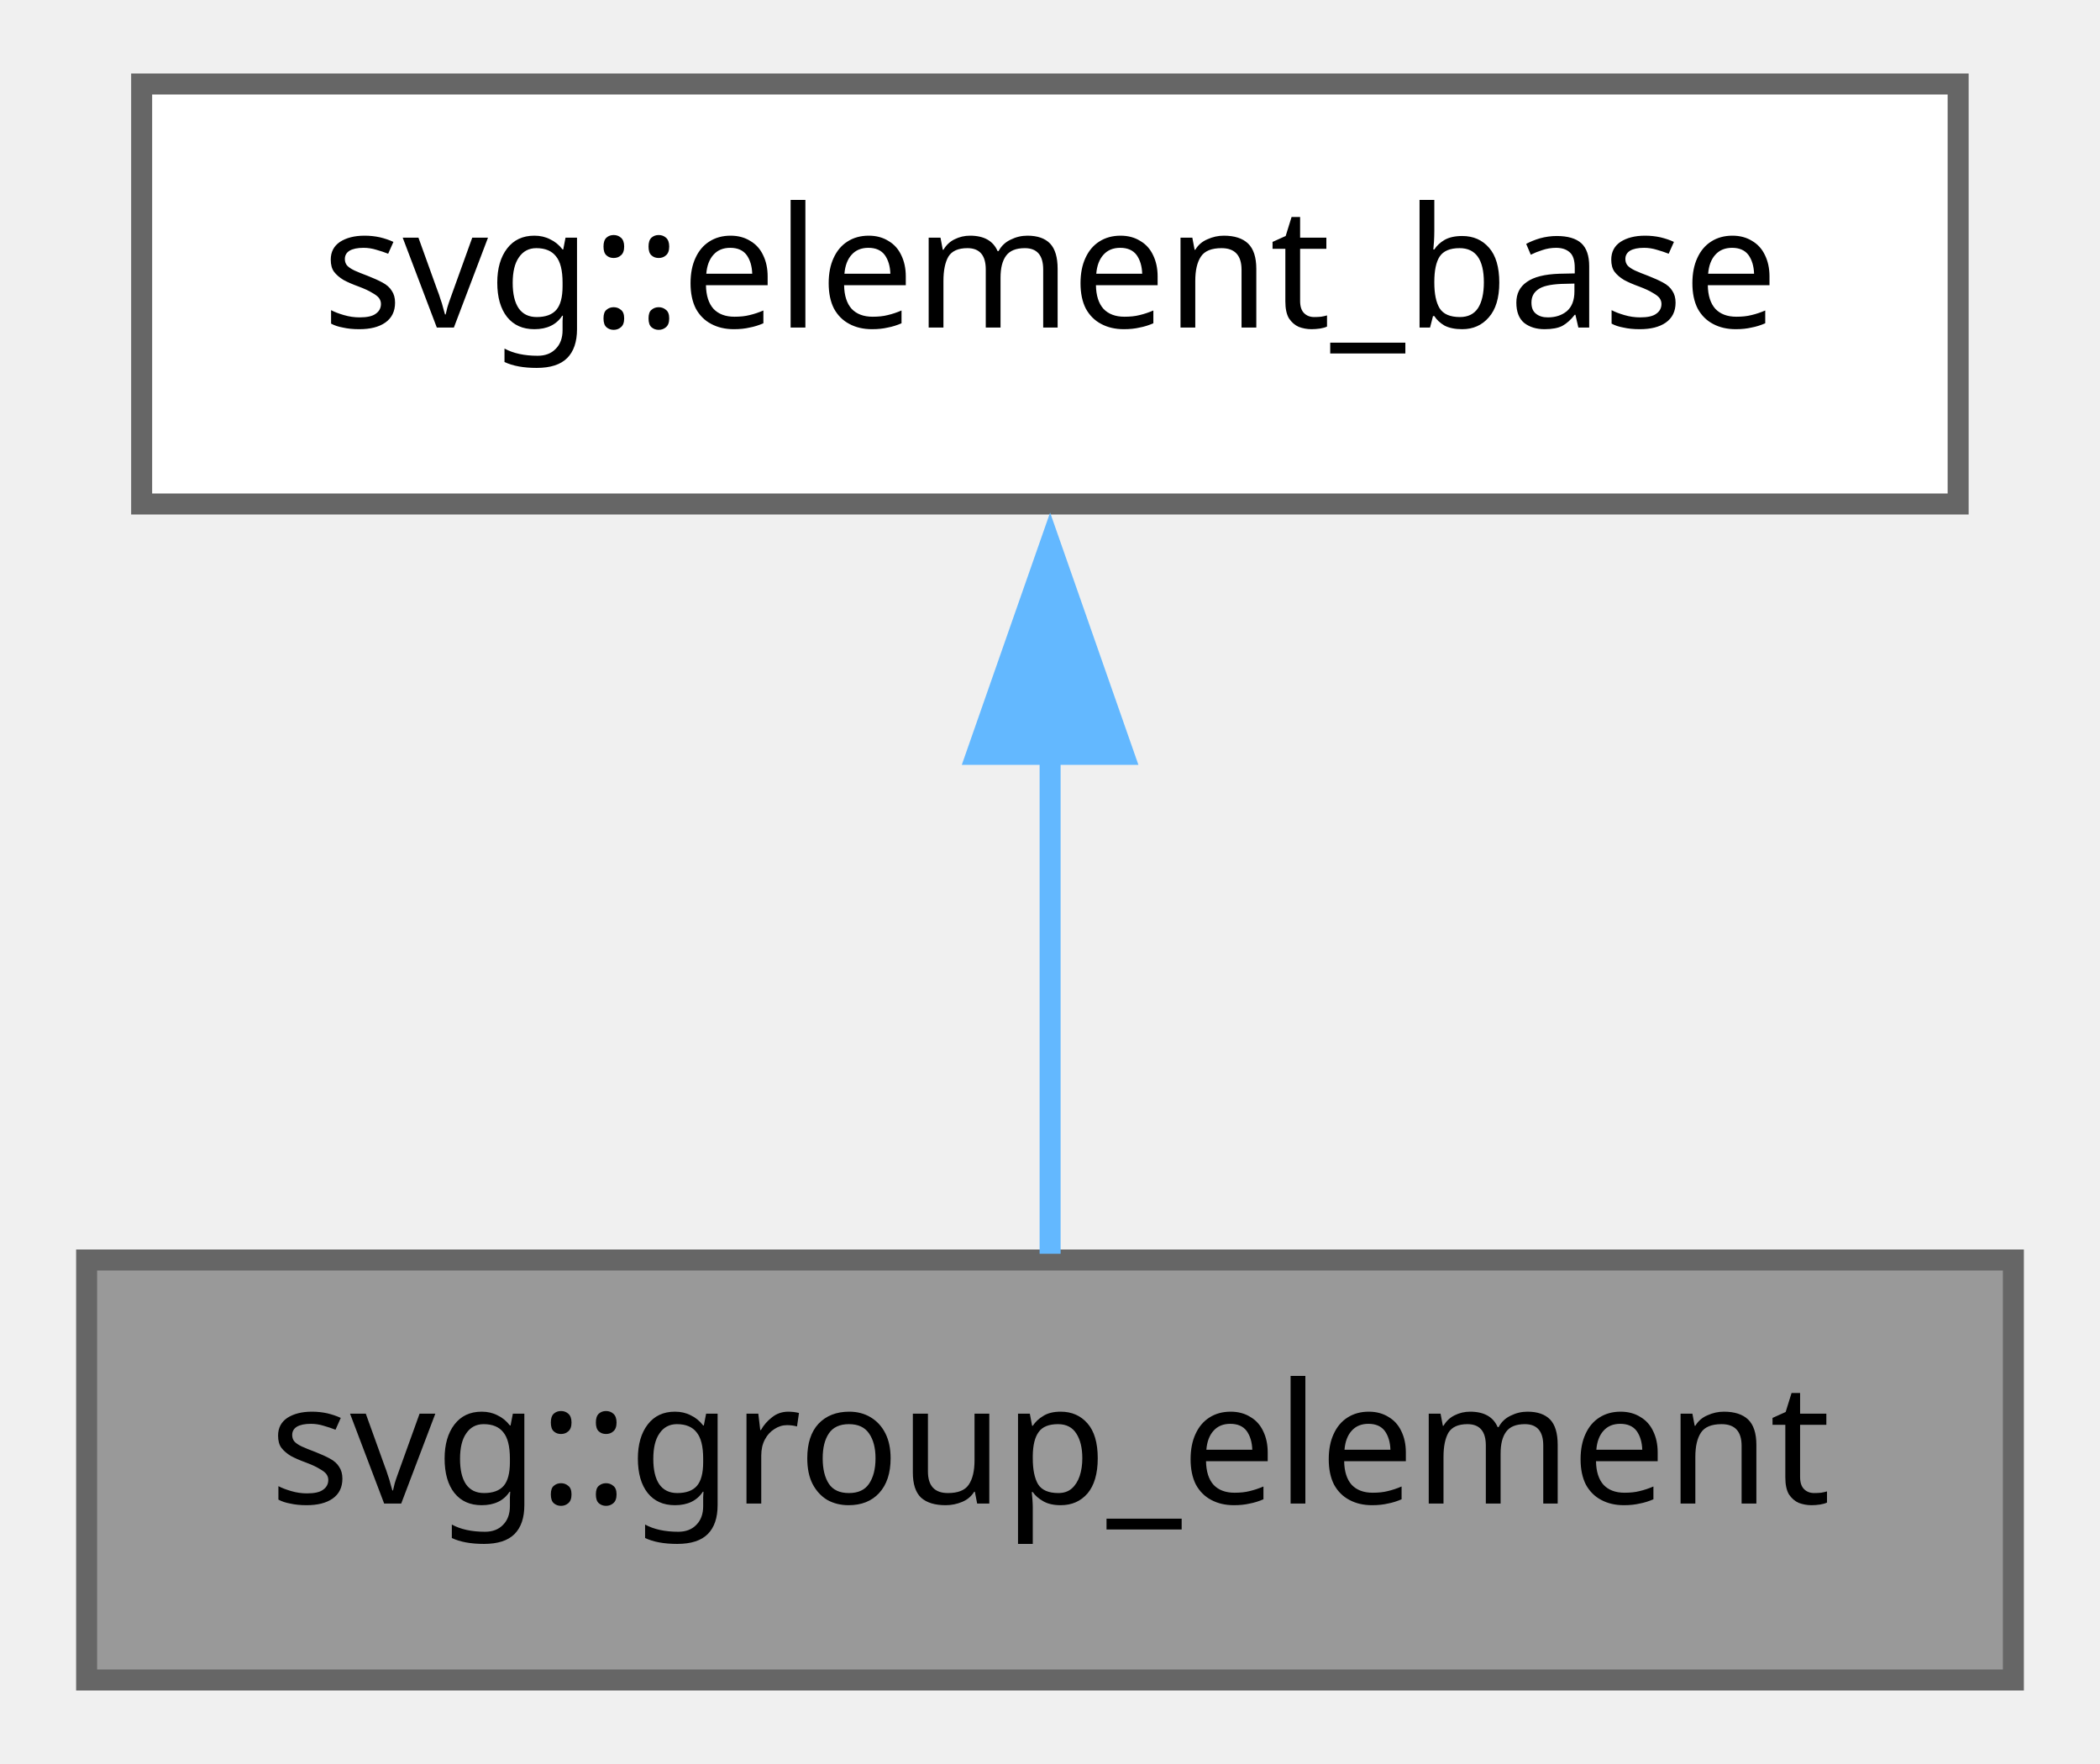
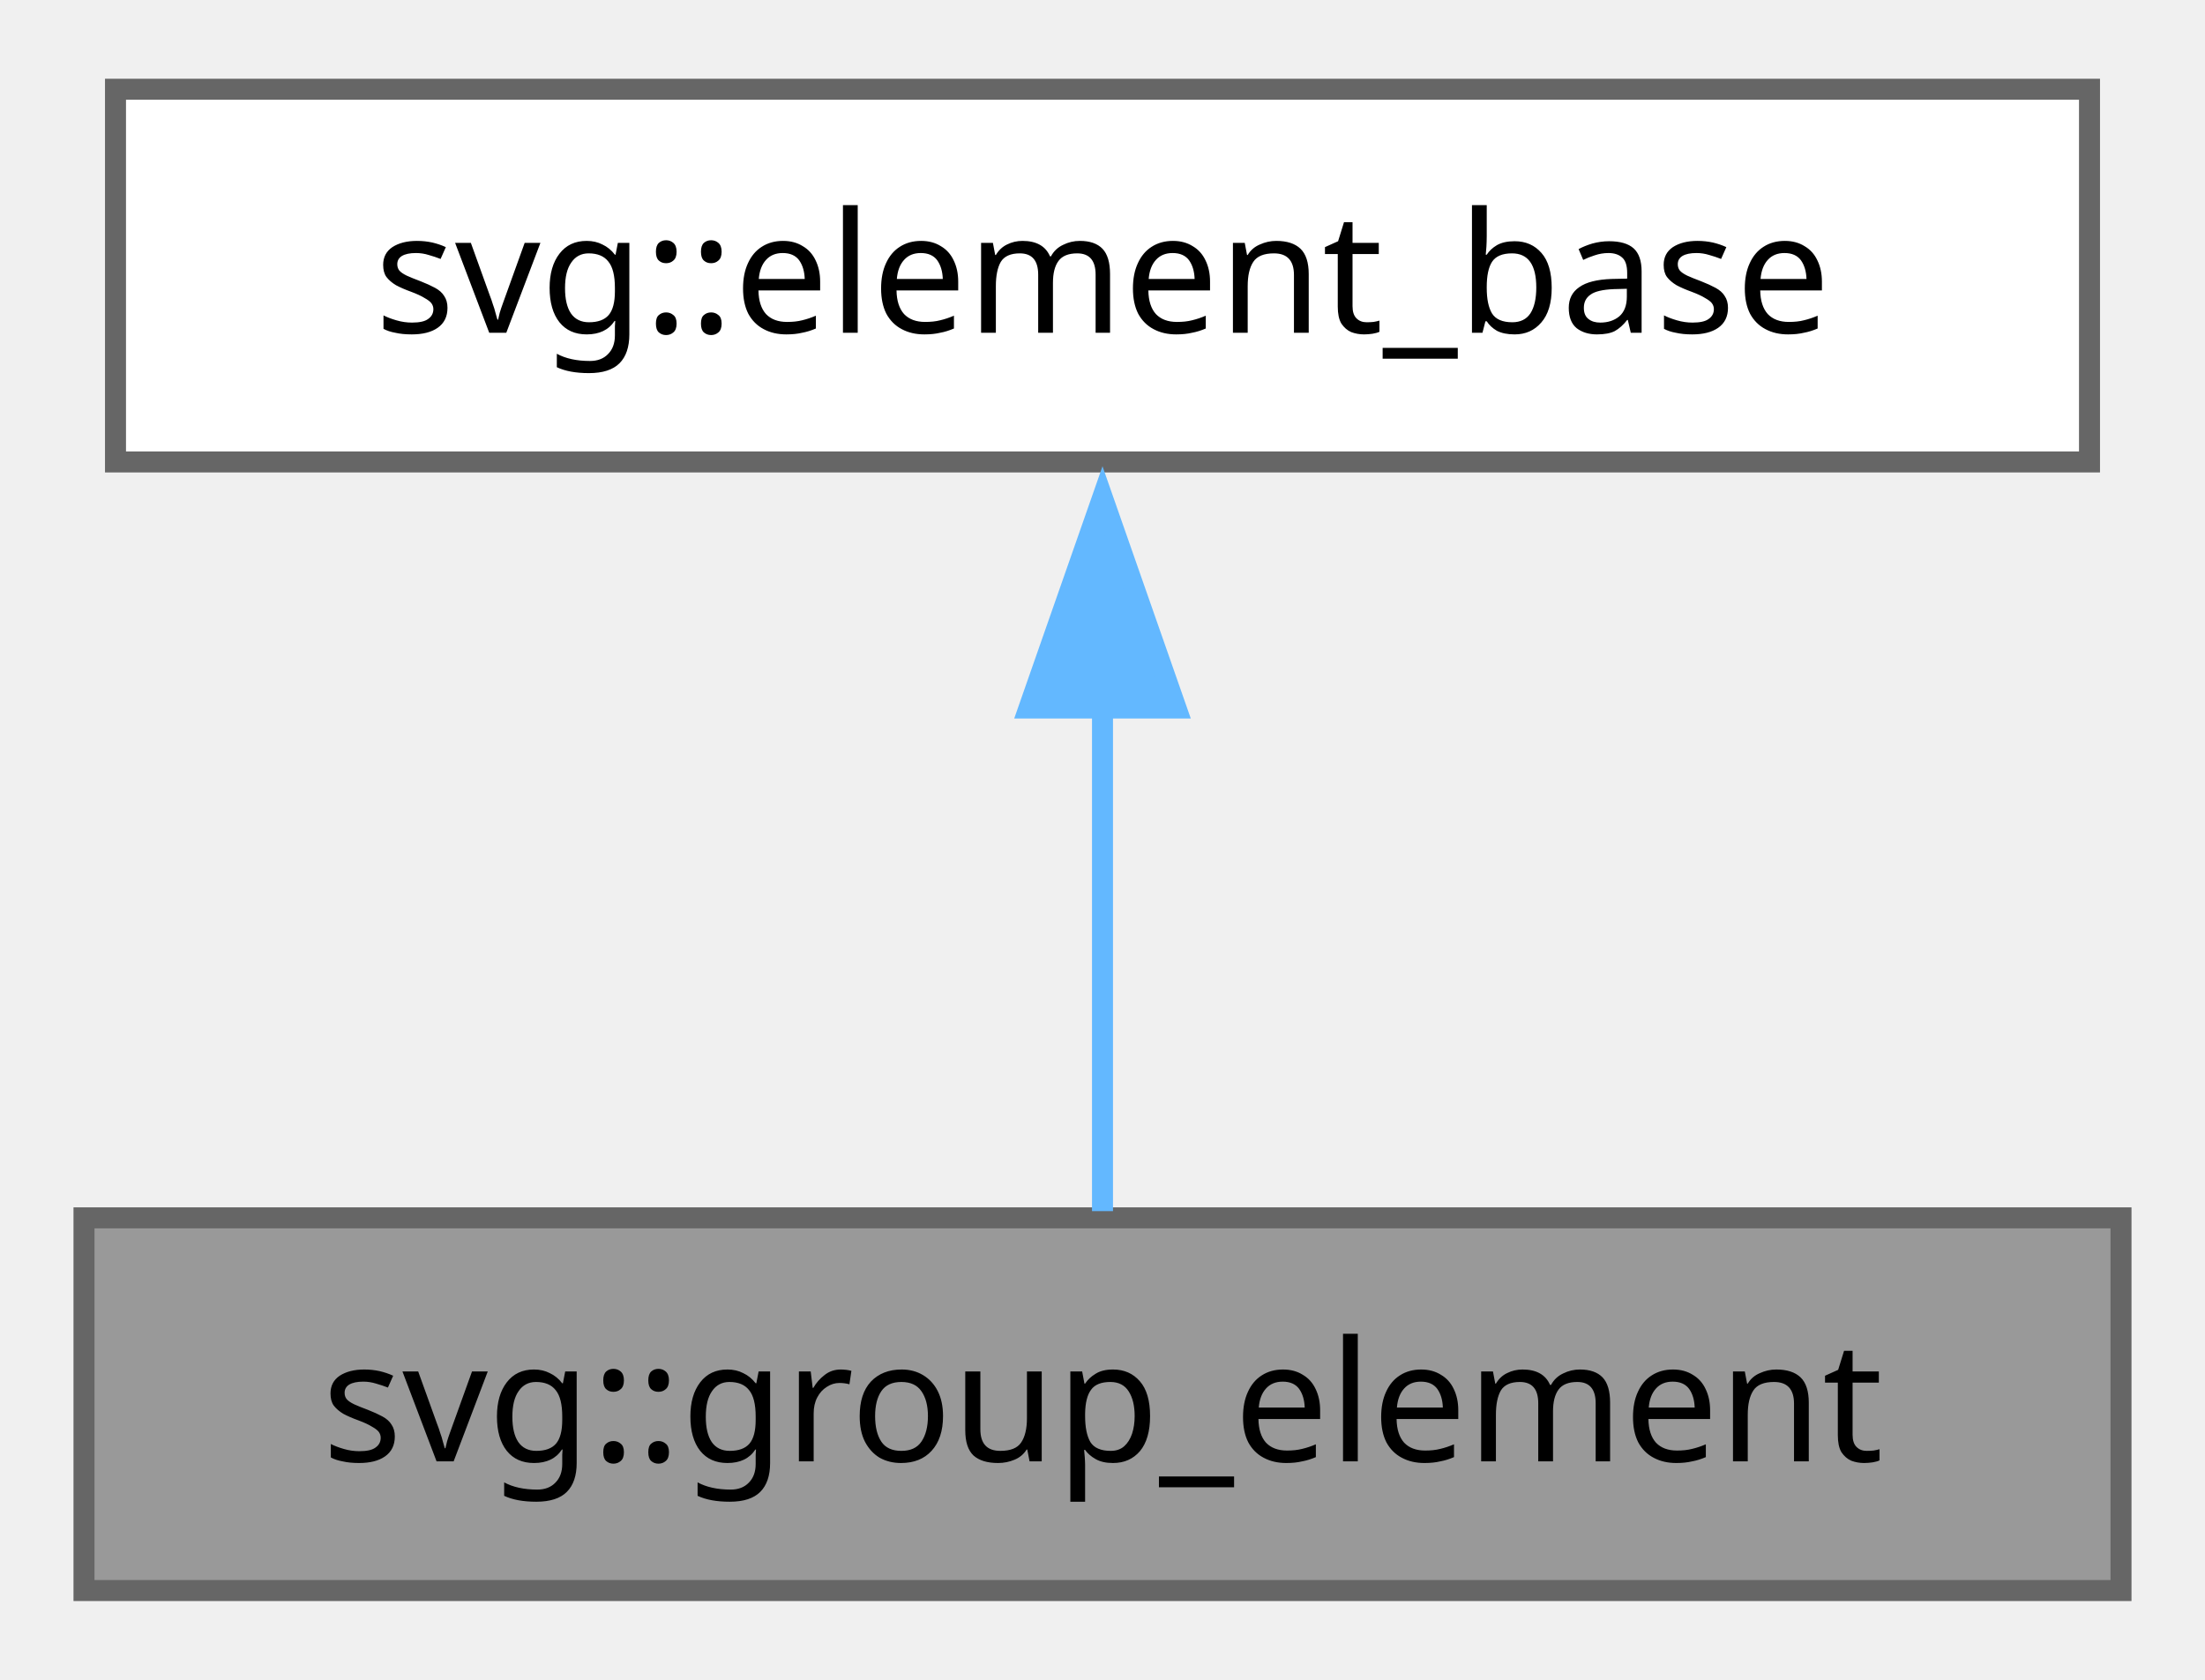
- <svg xmlns="http://www.w3.org/2000/svg" xmlns:xlink="http://www.w3.org/1999/xlink" width="100pt" height="84pt" viewBox="0.00 0.00 99.75 84.00">
-   <g id="graph0" class="graph" transform="scale(1 1) rotate(0) translate(4 80)">
+ <svg xmlns="http://www.w3.org/2000/svg" xmlns:xlink="http://www.w3.org/1999/xlink" width="105pt" height="80pt" viewBox="0.00 0.00 105.00 79.50">
+   <g id="graph0" class="graph" transform="scale(1 1) rotate(0) translate(4 75.5)">
    <g id="Node000001" class="node">
      <g id="a_Node000001">
        <a xlink:title=" ">
-           <polygon fill="#999999" stroke="#666666" points="91.75,-20 0,-20 0,0 91.75,0 91.75,-20" />
-           <text text-anchor="middle" x="45.88" y="-8.4" font-family="SourceSans" font-size="8.00">svg::group_element</text>
+           <polygon fill="#999999" stroke="#666666" points="97,-17.75 0,-17.75 0,0 97,0 97,-17.75" />
+           <text text-anchor="middle" x="48.5" y="-6.15" font-family="SourceSans" font-size="8.00">svg::group_element</text>
        </a>
      </g>
    </g>
    <g id="Node000002" class="node">
      <g id="a_Node000002">
        <a xlink:href="group__elements.html#structsvg_1_1element__base" target="_top" xlink:title="Abstract base class for all SVG Elements.">
-           <polygon fill="white" stroke="#666666" points="89.12,-76 2.62,-76 2.62,-56 89.12,-56 89.12,-76" />
-           <text text-anchor="middle" x="45.88" y="-64.4" font-family="SourceSans" font-size="8.00">svg::element_base</text>
+           <polygon fill="white" stroke="#666666" points="95.5,-71.5 1.5,-71.5 1.5,-53.75 95.5,-53.75 95.5,-71.5" />
+           <text text-anchor="middle" x="48.5" y="-59.9" font-family="SourceSans" font-size="8.00">svg::element_base</text>
        </a>
      </g>
    </g>
    <g id="edge1_Node000001_Node000002" class="edge">
      <g id="a_edge1_Node000001_Node000002">
        <a xlink:title=" ">
-           <path fill="none" stroke="#63b8ff" d="M45.88,-44.13C45.88,-35.9 45.88,-26.85 45.88,-20.3" />
-           <polygon fill="#63b8ff" stroke="#63b8ff" points="42.38,-44.08 45.88,-54.08 49.38,-44.08 42.38,-44.08" />
+           <path fill="none" stroke="#63b8ff" d="M48.5,-42.11C48.5,-33.79 48.5,-24.53 48.5,-18.07" />
+           <polygon fill="#63b8ff" stroke="#63b8ff" points="45,-42.03 48.5,-52.03 52,-42.03 45,-42.03" />
        </a>
      </g>
    </g>
  </g>
</svg>
